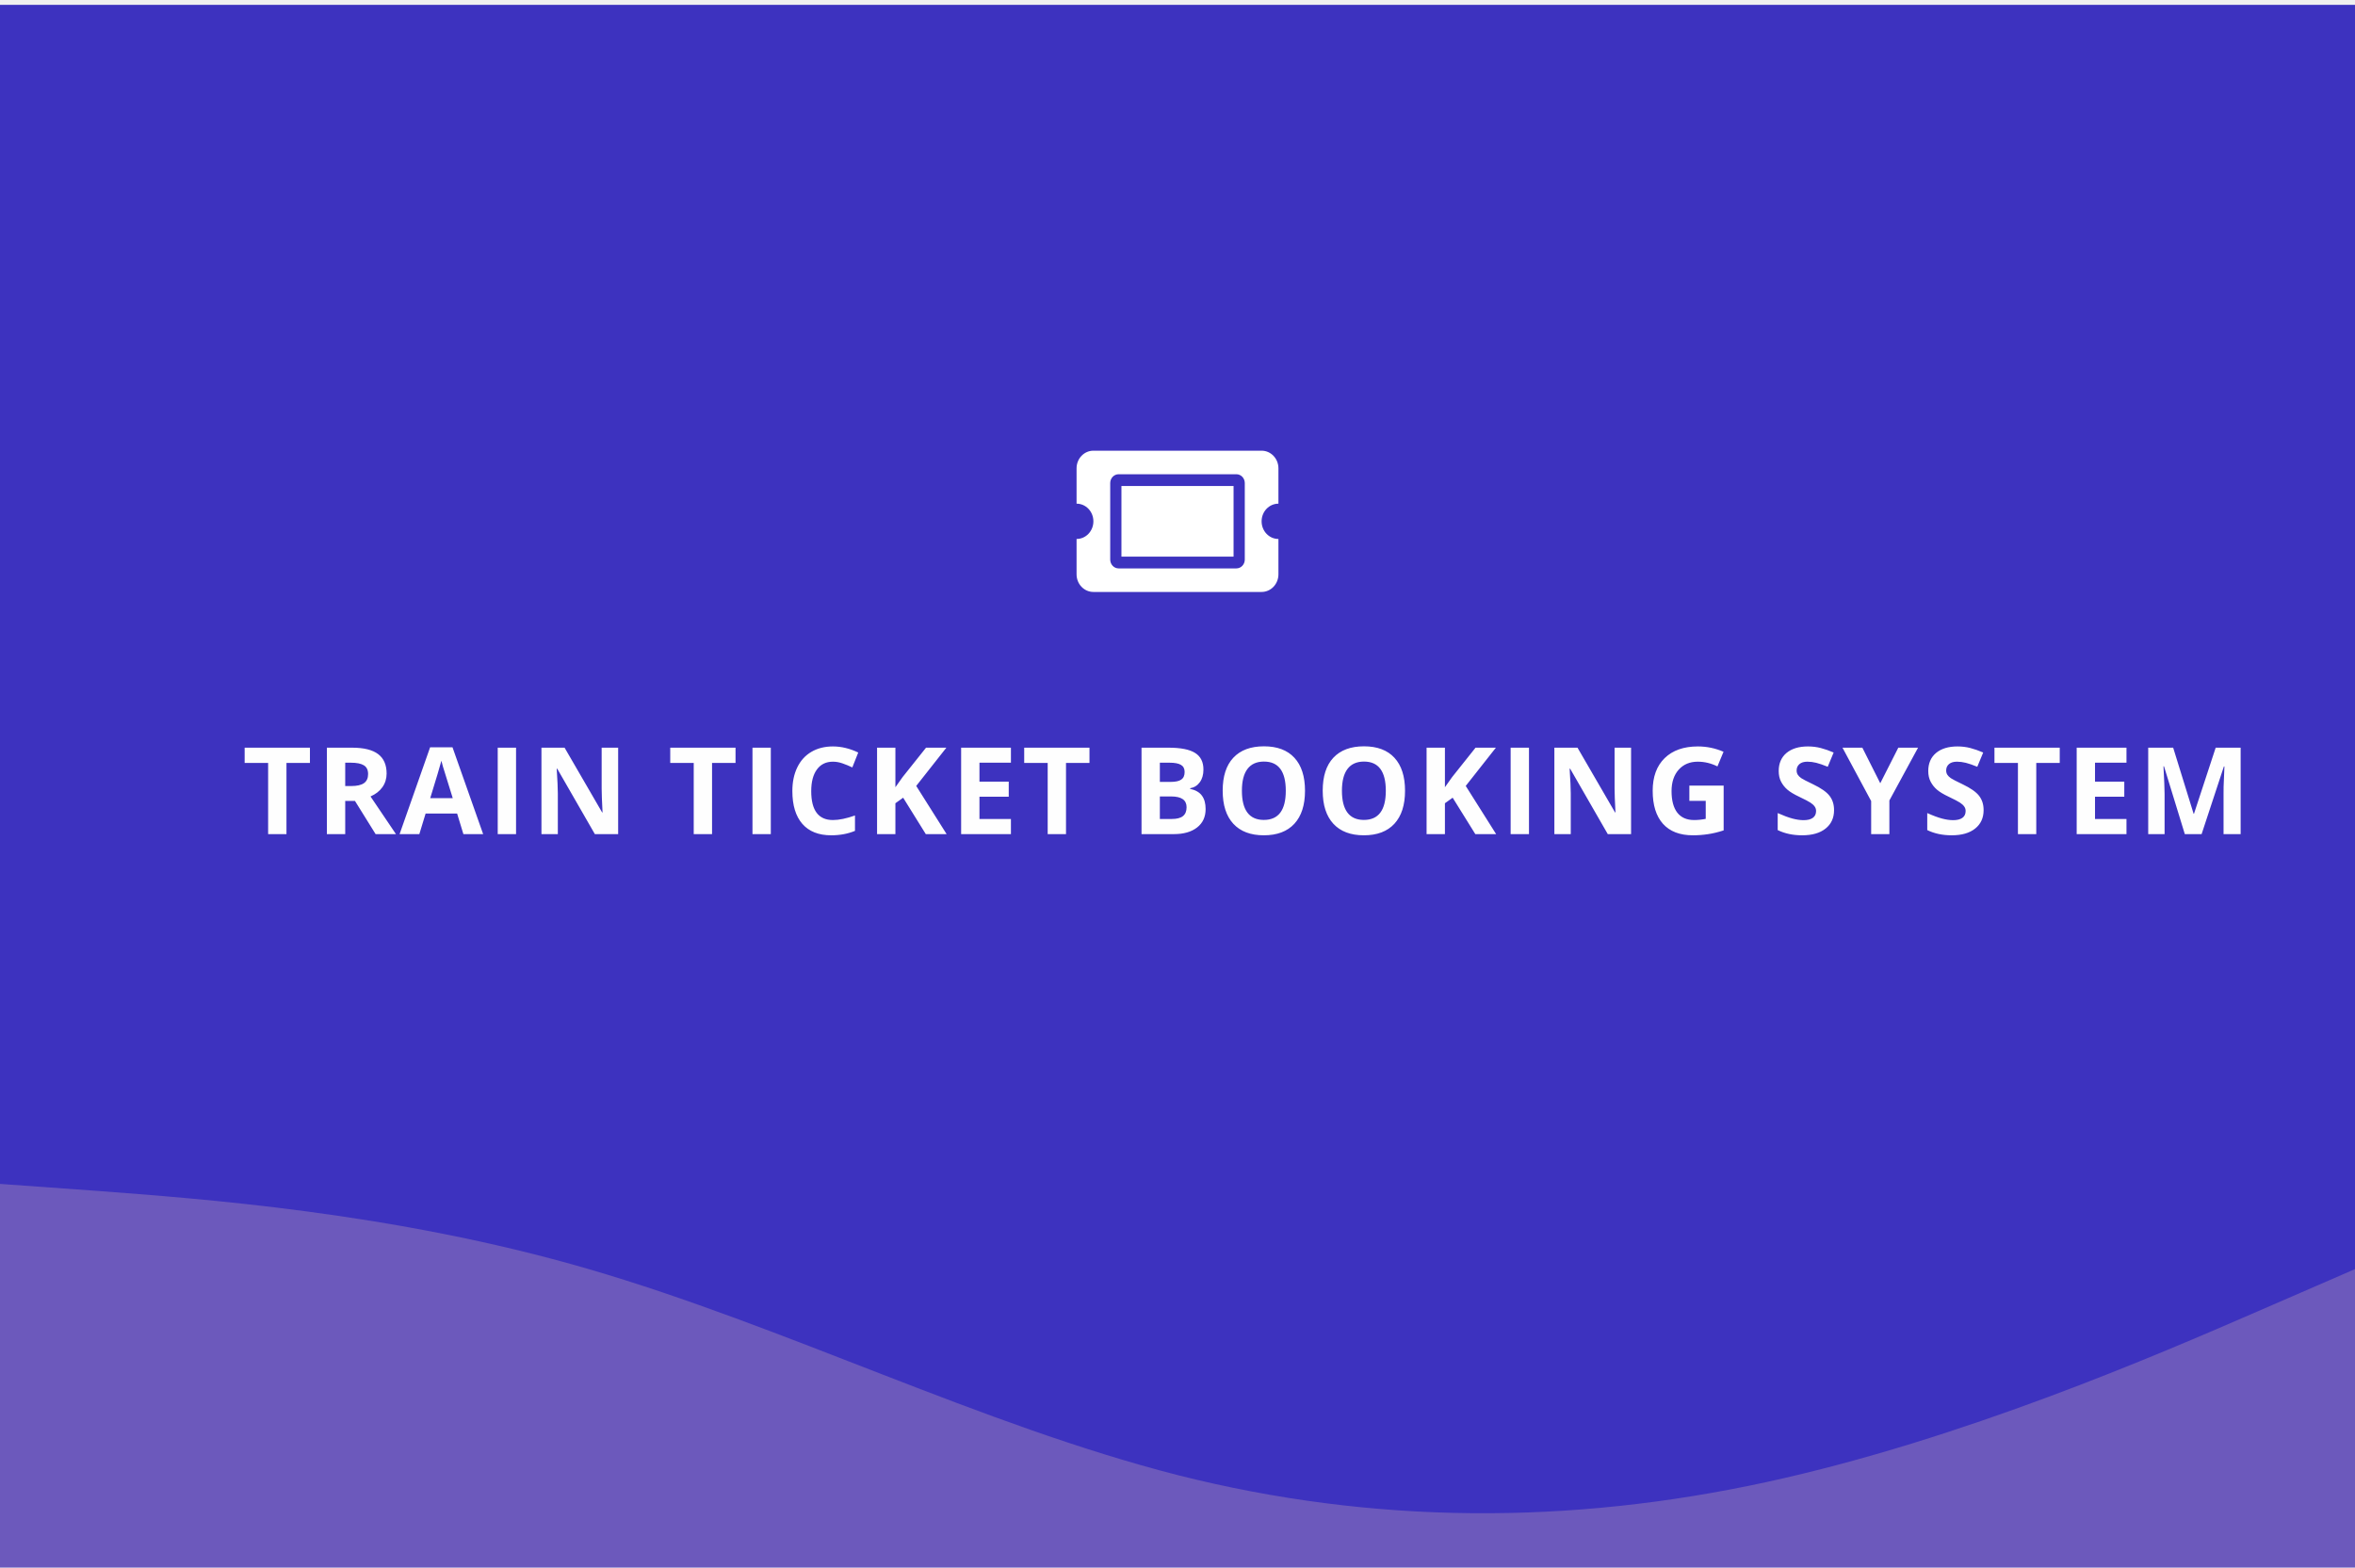
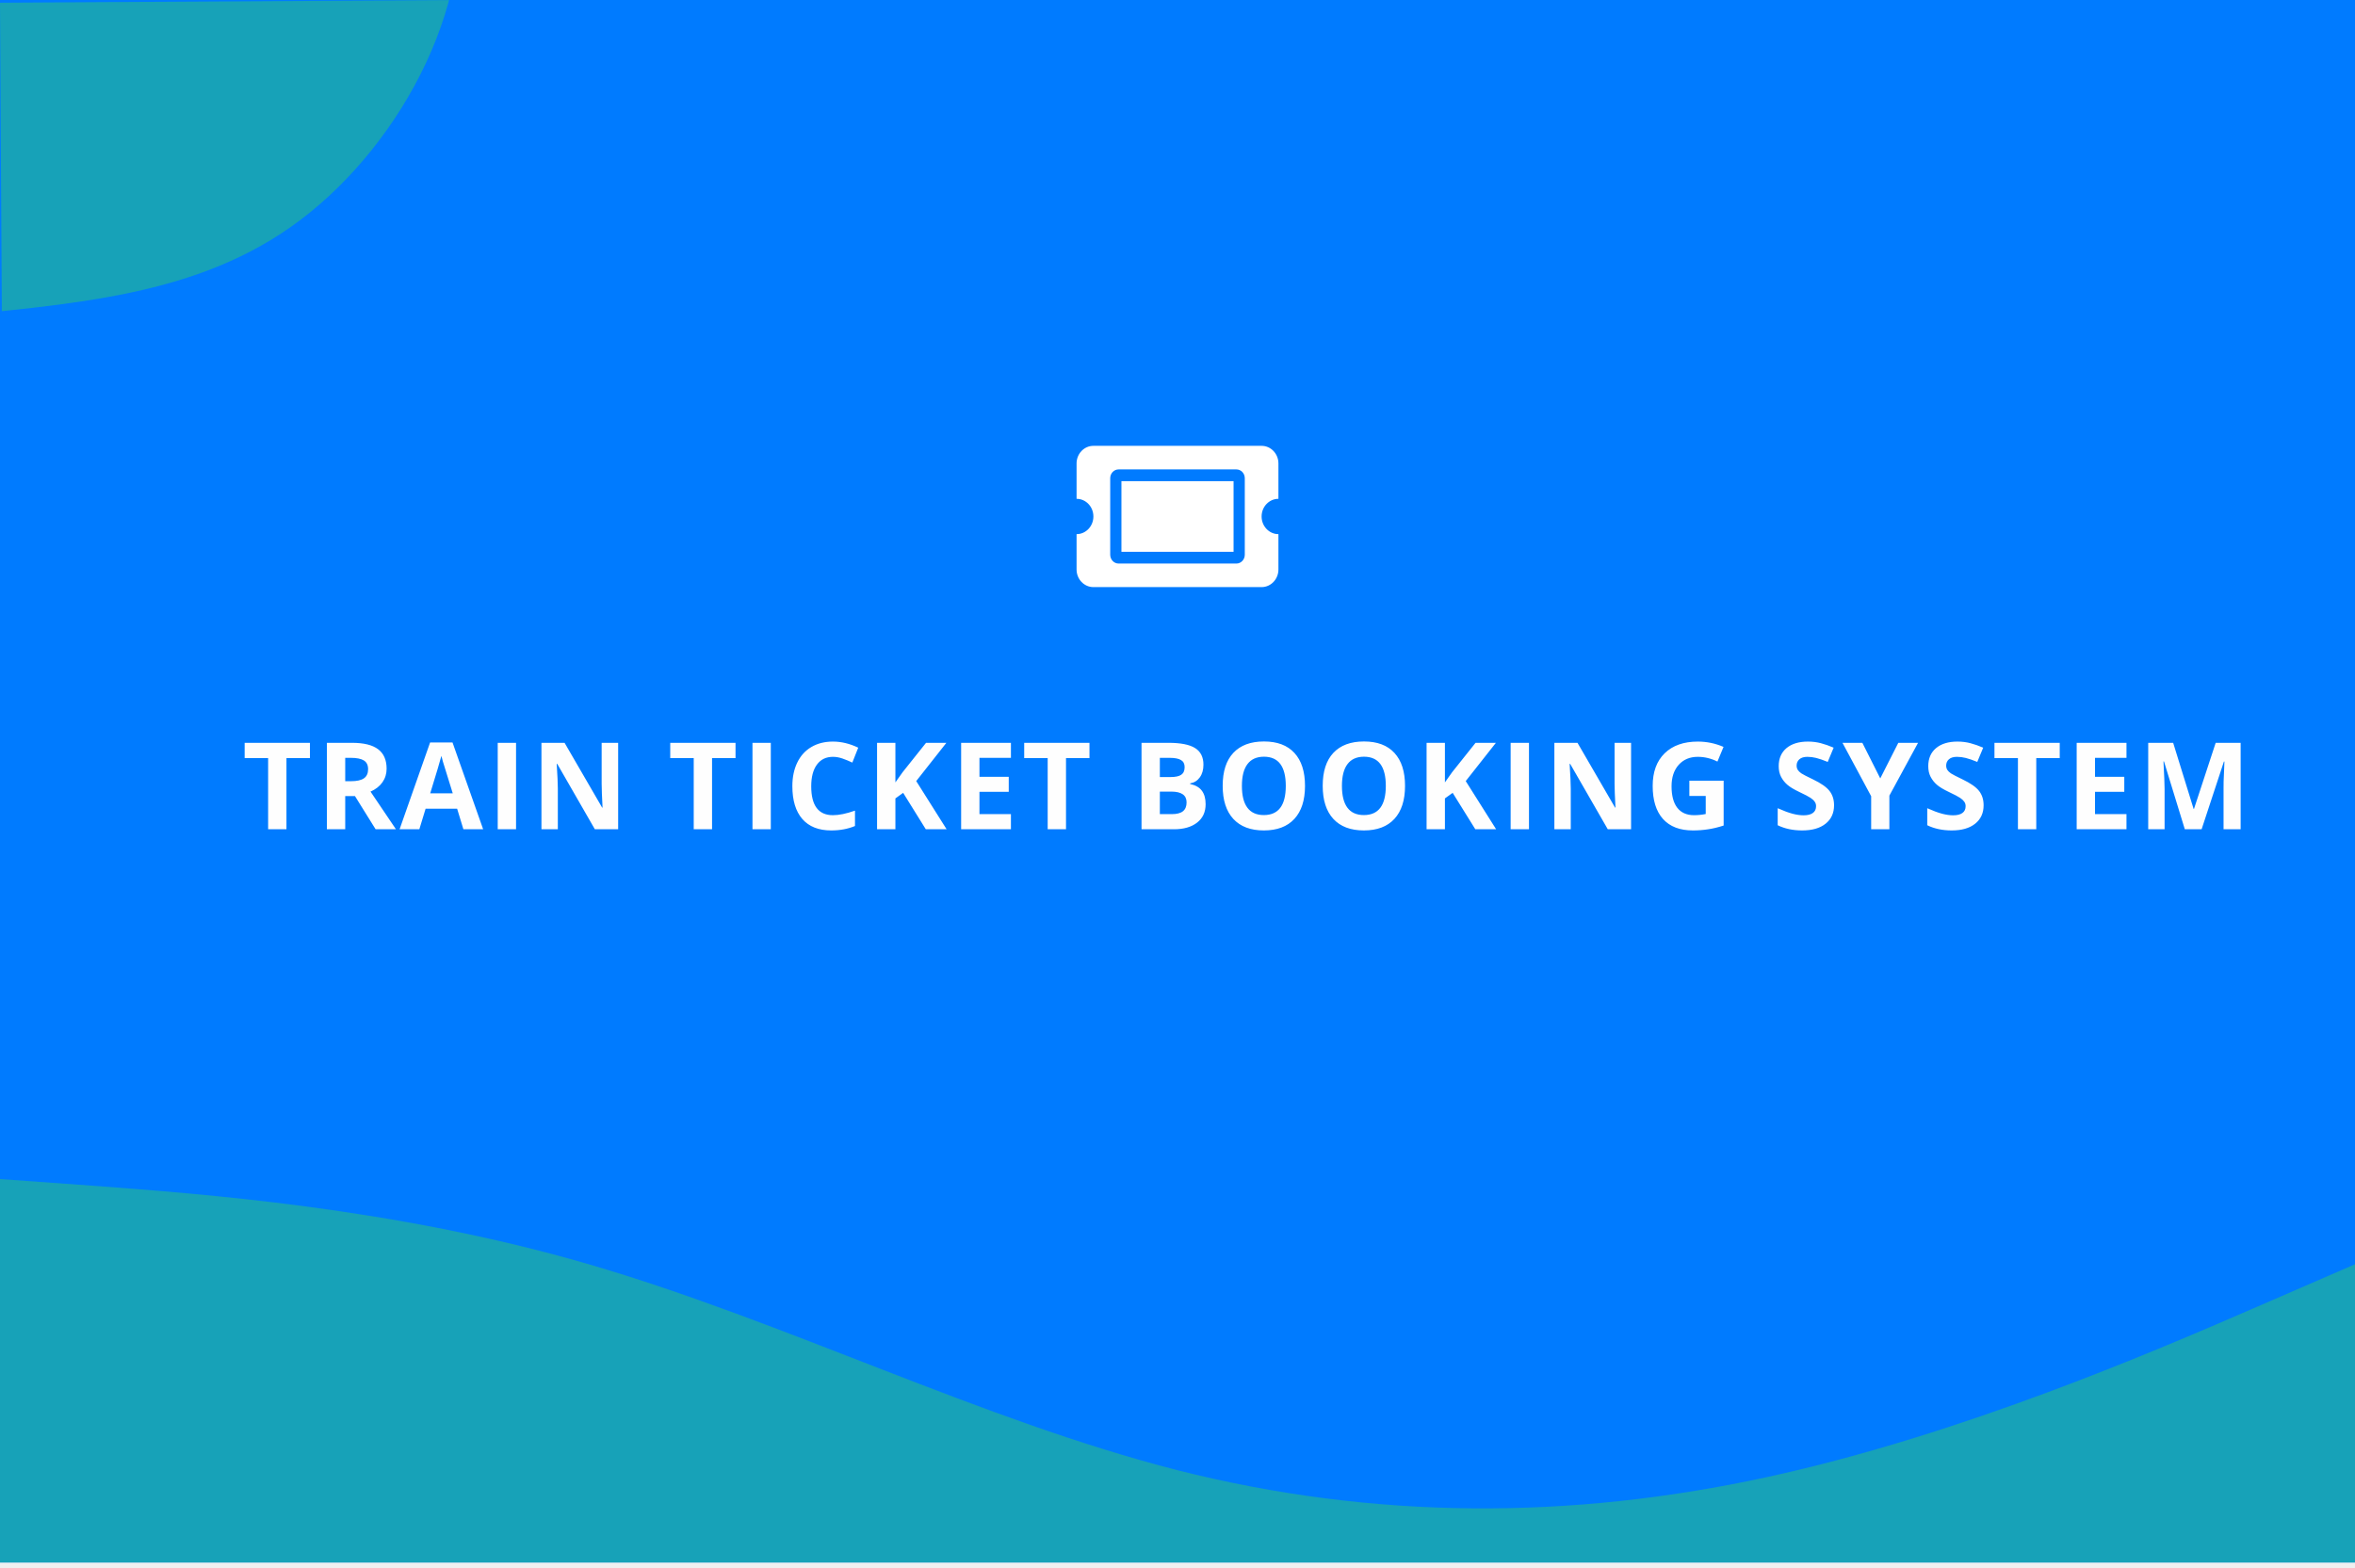
<svg xmlns="http://www.w3.org/2000/svg" width="350" height="233" viewBox="0 0 350 233" fill="none">
-   <rect y="0.721" width="350" height="232.279" fill="#3D32BF" />
-   <path d="M42.574 124H39.85V113.418H36.36V111.15H46.063V113.418H42.574V124ZM51.306 116.854H52.184C53.046 116.854 53.682 116.711 54.092 116.424C54.502 116.137 54.707 115.686 54.707 115.07C54.707 114.461 54.496 114.027 54.074 113.77C53.658 113.512 53.011 113.383 52.132 113.383H51.306V116.854ZM51.306 119.069V124H48.581V111.15H52.325C54.071 111.15 55.363 111.47 56.201 112.108C57.039 112.741 57.458 113.705 57.458 115C57.458 115.756 57.25 116.43 56.834 117.021C56.418 117.607 55.829 118.067 55.067 118.401C57.001 121.29 58.261 123.156 58.847 124H55.823L52.756 119.069H51.306ZM68.87 124L67.938 120.941H63.254L62.322 124H59.387L63.922 111.098H67.253L71.806 124H68.87ZM67.288 118.656C66.427 115.885 65.94 114.317 65.829 113.954C65.724 113.591 65.647 113.304 65.6 113.093C65.407 113.843 64.853 115.697 63.939 118.656H67.288ZM73.972 124V111.15H76.696V124H73.972ZM91.87 124H88.407L82.817 114.279H82.738C82.85 115.996 82.905 117.221 82.905 117.953V124H80.471V111.15H83.907L89.488 120.774H89.55C89.462 119.104 89.418 117.924 89.418 117.232V111.15H91.87V124ZM105.826 124H103.101V113.418H99.612V111.15H109.315V113.418H105.826V124ZM111.833 124V111.15H114.557V124H111.833ZM123.79 113.233C122.764 113.233 121.97 113.62 121.408 114.394C120.845 115.161 120.564 116.233 120.564 117.61C120.564 120.476 121.639 121.908 123.79 121.908C124.692 121.908 125.785 121.683 127.068 121.231V123.517C126.013 123.956 124.836 124.176 123.535 124.176C121.666 124.176 120.236 123.61 119.246 122.479C118.256 121.343 117.76 119.714 117.76 117.593C117.76 116.257 118.004 115.088 118.49 114.086C118.976 113.078 119.674 112.308 120.582 111.774C121.496 111.235 122.565 110.966 123.79 110.966C125.038 110.966 126.292 111.268 127.551 111.871L126.673 114.086C126.192 113.857 125.709 113.658 125.222 113.488C124.736 113.318 124.258 113.233 123.79 113.233ZM140.686 124H137.592L134.226 118.586L133.075 119.412V124H130.35V111.15H133.075V117.03L134.147 115.519L137.628 111.15H140.651L136.169 116.837L140.686 124ZM150.244 124H142.843V111.15H150.244V113.383H145.568V116.204H149.919V118.437H145.568V121.75H150.244V124ZM158.43 124H155.706V113.418H152.216V111.15H161.919V113.418H158.43V124ZM169.653 111.15H173.652C175.474 111.15 176.795 111.411 177.616 111.933C178.442 112.448 178.855 113.271 178.855 114.402C178.855 115.17 178.673 115.8 178.31 116.292C177.953 116.784 177.475 117.08 176.877 117.18V117.268C177.692 117.449 178.278 117.789 178.635 118.287C178.999 118.785 179.18 119.447 179.18 120.273C179.18 121.445 178.755 122.359 177.906 123.016C177.062 123.672 175.914 124 174.46 124H169.653V111.15ZM172.377 116.239H173.959C174.698 116.239 175.231 116.125 175.559 115.896C175.893 115.668 176.06 115.29 176.06 114.763C176.06 114.271 175.878 113.919 175.515 113.708C175.158 113.491 174.589 113.383 173.81 113.383H172.377V116.239ZM172.377 118.401V121.75H174.153C174.903 121.75 175.457 121.606 175.814 121.319C176.171 121.032 176.35 120.593 176.35 120.001C176.35 118.935 175.588 118.401 174.065 118.401H172.377ZM193.95 117.558C193.95 119.685 193.422 121.319 192.368 122.462C191.313 123.604 189.801 124.176 187.832 124.176C185.864 124.176 184.352 123.604 183.297 122.462C182.243 121.319 181.715 119.679 181.715 117.54C181.715 115.401 182.243 113.77 183.297 112.645C184.358 111.514 185.875 110.948 187.85 110.948C189.825 110.948 191.333 111.517 192.376 112.653C193.425 113.79 193.95 115.425 193.95 117.558ZM184.572 117.558C184.572 118.993 184.844 120.074 185.389 120.801C185.934 121.527 186.748 121.891 187.832 121.891C190.006 121.891 191.093 120.446 191.093 117.558C191.093 114.663 190.012 113.216 187.85 113.216C186.766 113.216 185.949 113.582 185.398 114.314C184.847 115.041 184.572 116.122 184.572 117.558ZM208.816 117.558C208.816 119.685 208.288 121.319 207.234 122.462C206.179 123.604 204.667 124.176 202.699 124.176C200.73 124.176 199.218 123.604 198.163 122.462C197.109 121.319 196.581 119.679 196.581 117.54C196.581 115.401 197.109 113.77 198.163 112.645C199.224 111.514 200.742 110.948 202.716 110.948C204.691 110.948 206.2 111.517 207.243 112.653C208.291 113.79 208.816 115.425 208.816 117.558ZM199.438 117.558C199.438 118.993 199.71 120.074 200.255 120.801C200.8 121.527 201.615 121.891 202.699 121.891C204.872 121.891 205.959 120.446 205.959 117.558C205.959 114.663 204.878 113.216 202.716 113.216C201.632 113.216 200.815 113.582 200.264 114.314C199.713 115.041 199.438 116.122 199.438 117.558ZM222.355 124H219.261L215.895 118.586L214.744 119.412V124H212.019V111.15H214.744V117.03L215.816 115.519L219.296 111.15H222.32L217.837 116.837L222.355 124ZM224.512 124V111.15H227.237V124H224.512ZM242.41 124H238.948L233.358 114.279H233.279C233.39 115.996 233.446 117.221 233.446 117.953V124H231.011V111.15H234.448L240.029 120.774H240.09C240.002 119.104 239.958 117.924 239.958 117.232V111.15H242.41V124ZM251.072 116.784H256.169V123.446C255.343 123.716 254.564 123.903 253.831 124.009C253.105 124.12 252.361 124.176 251.599 124.176C249.659 124.176 248.177 123.607 247.152 122.471C246.132 121.328 245.622 119.69 245.622 117.558C245.622 115.483 246.214 113.866 247.398 112.706C248.587 111.546 250.234 110.966 252.337 110.966C253.656 110.966 254.927 111.229 256.152 111.757L255.246 113.937C254.309 113.468 253.333 113.233 252.32 113.233C251.142 113.233 250.198 113.629 249.489 114.42C248.781 115.211 248.426 116.274 248.426 117.61C248.426 119.005 248.71 120.071 249.279 120.81C249.853 121.542 250.685 121.908 251.775 121.908C252.343 121.908 252.92 121.85 253.506 121.732V119.052H251.072V116.784ZM272.577 120.432C272.577 121.592 272.158 122.506 271.32 123.174C270.488 123.842 269.328 124.176 267.84 124.176C266.469 124.176 265.256 123.918 264.201 123.402V120.871C265.069 121.258 265.801 121.53 266.399 121.688C267.002 121.847 267.553 121.926 268.051 121.926C268.649 121.926 269.106 121.812 269.422 121.583C269.744 121.354 269.905 121.015 269.905 120.563C269.905 120.312 269.835 120.089 269.694 119.896C269.554 119.696 269.346 119.506 269.07 119.324C268.801 119.143 268.247 118.853 267.409 118.454C266.624 118.085 266.035 117.73 265.643 117.391C265.25 117.051 264.937 116.655 264.702 116.204C264.468 115.753 264.351 115.226 264.351 114.622C264.351 113.485 264.735 112.592 265.502 111.941C266.276 111.291 267.342 110.966 268.701 110.966C269.369 110.966 270.005 111.045 270.609 111.203C271.218 111.361 271.854 111.584 272.516 111.871L271.637 113.989C270.951 113.708 270.383 113.512 269.932 113.4C269.486 113.289 269.047 113.233 268.613 113.233C268.098 113.233 267.702 113.354 267.427 113.594C267.152 113.834 267.014 114.147 267.014 114.534C267.014 114.774 267.069 114.985 267.181 115.167C267.292 115.343 267.468 115.516 267.708 115.686C267.954 115.85 268.531 116.148 269.44 116.582C270.641 117.156 271.464 117.733 271.909 118.313C272.355 118.888 272.577 119.594 272.577 120.432ZM279.445 116.441L282.126 111.15H285.062L280.799 118.999V124H278.092V119.087L273.829 111.15H276.782L279.445 116.441ZM294.804 120.432C294.804 121.592 294.385 122.506 293.547 123.174C292.715 123.842 291.555 124.176 290.066 124.176C288.695 124.176 287.482 123.918 286.428 123.402V120.871C287.295 121.258 288.027 121.53 288.625 121.688C289.229 121.847 289.779 121.926 290.277 121.926C290.875 121.926 291.332 121.812 291.649 121.583C291.971 121.354 292.132 121.015 292.132 120.563C292.132 120.312 292.062 120.089 291.921 119.896C291.78 119.696 291.572 119.506 291.297 119.324C291.027 119.143 290.474 118.853 289.636 118.454C288.851 118.085 288.262 117.73 287.869 117.391C287.477 117.051 287.163 116.655 286.929 116.204C286.694 115.753 286.577 115.226 286.577 114.622C286.577 113.485 286.961 112.592 287.729 111.941C288.502 111.291 289.568 110.966 290.928 110.966C291.596 110.966 292.232 111.045 292.835 111.203C293.444 111.361 294.08 111.584 294.742 111.871L293.863 113.989C293.178 113.708 292.609 113.512 292.158 113.4C291.713 113.289 291.274 113.233 290.84 113.233C290.324 113.233 289.929 113.354 289.653 113.594C289.378 113.834 289.24 114.147 289.24 114.534C289.24 114.774 289.296 114.985 289.407 115.167C289.519 115.343 289.694 115.516 289.935 115.686C290.181 115.85 290.758 116.148 291.666 116.582C292.867 117.156 293.691 117.733 294.136 118.313C294.581 118.888 294.804 119.594 294.804 120.432ZM302.63 124H299.905V113.418H296.416V111.15H306.119V113.418H302.63V124ZM316.037 124H308.637V111.15H316.037V113.383H311.361V116.204H315.712V118.437H311.361V121.75H316.037V124ZM324.707 124L321.613 113.919H321.534C321.645 115.97 321.701 117.338 321.701 118.023V124H319.267V111.15H322.976L326.017 120.977H326.069L329.295 111.15H333.004V124H330.464V117.918C330.464 117.631 330.467 117.3 330.473 116.925C330.484 116.55 330.525 115.554 330.596 113.937H330.517L327.203 124H324.707Z" fill="#FEFEFE" />
-   <path d="M0 176L14.583 177.049C29.167 178.177 58.333 180.156 87.5 188.667C116.667 197.177 145.833 211.823 175 219.284C204.167 226.667 233.333 226.667 262.5 220.333C291.667 214 320.833 201.333 335.417 195L350 188.667V233H335.417C320.833 233 291.667 233 262.5 233C233.333 233 204.167 233 175 233C145.833 233 116.667 233 87.5 233C58.333 233 29.167 233 14.583 233H0V176Z" fill="#6C59BC" />
-   <path d="M166.667 72.25H183.333V82.75H166.667V72.25ZM187.5 77.5C187.5 78.95 188.619 80.125 190 80.125V85.375C190 86.825 188.881 88 187.5 88H162.5C161.119 88 160 86.825 160 85.375V80.125C161.381 80.125 162.5 78.95 162.5 77.5C162.5 76.05 161.381 74.875 160 74.875V69.625C160 68.175 161.119 67 162.5 67H187.5C188.881 67 190 68.175 190 69.625V74.875C188.619 74.875 187.5 76.05 187.5 77.5ZM185 71.812C185 71.088 184.44 70.5 183.75 70.5H166.25C165.56 70.5 165 71.088 165 71.812V83.188C165 83.912 165.56 84.5 166.25 84.5H183.75C184.44 84.5 185 83.912 185 83.188V71.812Z" fill="white" />
+   <rect width="350" height="232.279" fill="#007BFF" />
+   <path d="M42.574 123.279H39.85V112.697H36.36V110.429H46.063V112.697H42.574V123.279ZM51.306 116.133H52.184C53.046 116.133 53.682 115.99 54.092 115.702C54.502 115.415 54.707 114.964 54.707 114.349C54.707 113.74 54.496 113.306 54.074 113.048C53.658 112.79 53.011 112.661 52.132 112.661H51.306V116.133ZM51.306 118.348V123.279H48.581V110.429H52.325C54.071 110.429 55.363 110.748 56.201 111.387C57.039 112.02 57.458 112.984 57.458 114.279C57.458 115.034 57.25 115.708 56.834 116.3C56.418 116.886 55.829 117.346 55.067 117.68C57.001 120.569 58.261 122.435 58.847 123.279H55.823L52.756 118.348H51.306ZM68.87 123.279L67.938 120.22H63.254L62.322 123.279H59.387L63.922 110.376H67.253L71.806 123.279H68.87ZM67.288 117.935C66.427 115.163 65.94 113.596 65.829 113.233C65.724 112.869 65.647 112.582 65.6 112.371C65.407 113.121 64.853 114.976 63.939 117.935H67.288ZM73.972 123.279V110.429H76.696V123.279H73.972ZM91.87 123.279H88.407L82.817 113.558H82.738C82.85 115.275 82.905 116.499 82.905 117.232V123.279H80.471V110.429H83.907L89.488 120.053H89.55C89.462 118.383 89.418 117.202 89.418 116.511V110.429H91.87V123.279ZM105.826 123.279H103.101V112.697H99.612V110.429H109.315V112.697H105.826V123.279ZM111.833 123.279V110.429H114.557V123.279H111.833ZM123.79 112.512C122.764 112.512 121.97 112.899 121.408 113.672C120.845 114.44 120.564 115.512 120.564 116.889C120.564 119.754 121.639 121.187 123.79 121.187C124.692 121.187 125.785 120.961 127.068 120.51V122.795C126.013 123.235 124.836 123.454 123.535 123.454C121.666 123.454 120.236 122.889 119.246 121.758C118.256 120.621 117.76 118.992 117.76 116.871C117.76 115.535 118.004 114.367 118.49 113.365C118.976 112.357 119.674 111.586 120.582 111.053C121.496 110.514 122.565 110.244 123.79 110.244C125.038 110.244 126.292 110.546 127.551 111.15L126.673 113.365C126.192 113.136 125.709 112.937 125.222 112.767C124.736 112.597 124.258 112.512 123.79 112.512ZM140.686 123.279H137.592L134.226 117.865L133.075 118.691V123.279H130.35V110.429H133.075V116.309L134.147 114.797L137.628 110.429H140.651L136.169 116.116L140.686 123.279ZM150.244 123.279H142.843V110.429H150.244V112.661H145.568V115.483H149.919V117.715H145.568V121.029H150.244V123.279ZM158.43 123.279H155.706V112.697H152.216V110.429H161.919V112.697H158.43V123.279ZM169.653 110.429H173.652C175.474 110.429 176.795 110.69 177.616 111.211C178.442 111.727 178.855 112.55 178.855 113.681C178.855 114.449 178.673 115.078 178.31 115.571C177.953 116.063 177.475 116.359 176.877 116.458V116.546C177.692 116.728 178.278 117.068 178.635 117.566C178.999 118.064 179.18 118.726 179.18 119.552C179.18 120.724 178.755 121.638 177.906 122.294C177.062 122.951 175.914 123.279 174.46 123.279H169.653V110.429ZM172.377 115.518H173.959C174.698 115.518 175.231 115.404 175.559 115.175C175.893 114.947 176.06 114.569 176.06 114.041C176.06 113.549 175.878 113.198 175.515 112.987C175.158 112.77 174.589 112.661 173.81 112.661H172.377V115.518ZM172.377 117.68V121.029H174.153C174.903 121.029 175.457 120.885 175.814 120.598C176.171 120.311 176.35 119.871 176.35 119.28C176.35 118.213 175.588 117.68 174.065 117.68H172.377ZM193.95 116.836C193.95 118.963 193.422 120.598 192.368 121.741C191.313 122.883 189.801 123.454 187.832 123.454C185.864 123.454 184.352 122.883 183.297 121.741C182.243 120.598 181.715 118.957 181.715 116.819C181.715 114.68 182.243 113.048 183.297 111.923C184.358 110.792 185.875 110.227 187.85 110.227C189.825 110.227 191.333 110.795 192.376 111.932C193.425 113.069 193.95 114.703 193.95 116.836ZM184.572 116.836C184.572 118.272 184.844 119.353 185.389 120.079C185.934 120.806 186.748 121.169 187.832 121.169C190.006 121.169 191.093 119.725 191.093 116.836C191.093 113.942 190.012 112.494 187.85 112.494C186.766 112.494 185.949 112.861 185.398 113.593C184.847 114.32 184.572 115.401 184.572 116.836ZM208.816 116.836C208.816 118.963 208.288 120.598 207.234 121.741C206.179 122.883 204.667 123.454 202.699 123.454C200.73 123.454 199.218 122.883 198.163 121.741C197.109 120.598 196.581 118.957 196.581 116.819C196.581 114.68 197.109 113.048 198.163 111.923C199.224 110.792 200.742 110.227 202.716 110.227C204.691 110.227 206.2 110.795 207.243 111.932C208.291 113.069 208.816 114.703 208.816 116.836ZM199.438 116.836C199.438 118.272 199.71 119.353 200.255 120.079C200.8 120.806 201.615 121.169 202.699 121.169C204.872 121.169 205.959 119.725 205.959 116.836C205.959 113.942 204.878 112.494 202.716 112.494C201.632 112.494 200.815 112.861 200.264 113.593C199.713 114.32 199.438 115.401 199.438 116.836ZM222.355 123.279H219.261L215.895 117.865L214.744 118.691V123.279H212.019V110.429H214.744V116.309L215.816 114.797L219.296 110.429H222.32L217.837 116.116L222.355 123.279ZM224.512 123.279V110.429H227.237V123.279H224.512ZM242.41 123.279H238.948L233.358 113.558H233.279C233.39 115.275 233.446 116.499 233.446 117.232V123.279H231.011V110.429H234.448L240.029 120.053H240.09C240.002 118.383 239.958 117.202 239.958 116.511V110.429H242.41V123.279ZM251.072 116.063H256.169V122.725C255.343 122.994 254.564 123.182 253.831 123.287C253.105 123.399 252.361 123.454 251.599 123.454C249.659 123.454 248.177 122.886 247.152 121.749C246.132 120.607 245.622 118.969 245.622 116.836C245.622 114.762 246.214 113.145 247.398 111.985C248.587 110.825 250.234 110.244 252.337 110.244C253.656 110.244 254.927 110.508 256.152 111.035L255.246 113.215C254.309 112.746 253.333 112.512 252.32 112.512C251.142 112.512 250.198 112.908 249.489 113.699C248.781 114.49 248.426 115.553 248.426 116.889C248.426 118.284 248.71 119.35 249.279 120.088C249.853 120.821 250.685 121.187 251.775 121.187C252.343 121.187 252.92 121.128 253.506 121.011V118.33H251.072V116.063ZM272.577 119.71C272.577 120.87 272.158 121.784 271.32 122.452C270.488 123.12 269.328 123.454 267.84 123.454C266.469 123.454 265.256 123.197 264.201 122.681V120.15C265.069 120.536 265.801 120.809 266.399 120.967C267.002 121.125 267.553 121.204 268.051 121.204C268.649 121.204 269.106 121.09 269.422 120.862C269.744 120.633 269.905 120.293 269.905 119.842C269.905 119.59 269.835 119.367 269.694 119.174C269.554 118.975 269.346 118.784 269.07 118.603C268.801 118.421 268.247 118.131 267.409 117.733C266.624 117.364 266.035 117.009 265.643 116.669C265.25 116.329 264.937 115.934 264.702 115.483C264.468 115.032 264.351 114.504 264.351 113.901C264.351 112.764 264.735 111.87 265.502 111.22C266.276 110.57 267.342 110.244 268.701 110.244C269.369 110.244 270.005 110.324 270.609 110.482C271.218 110.64 271.854 110.863 272.516 111.15L271.637 113.268C270.951 112.987 270.383 112.79 269.932 112.679C269.486 112.568 269.047 112.512 268.613 112.512C268.098 112.512 267.702 112.632 267.427 112.872C267.152 113.113 267.014 113.426 267.014 113.813C267.014 114.053 267.069 114.264 267.181 114.446C267.292 114.621 267.468 114.794 267.708 114.964C267.954 115.128 268.531 115.427 269.44 115.861C270.641 116.435 271.464 117.012 271.909 117.592C272.355 118.166 272.577 118.872 272.577 119.71ZM279.445 115.72L282.126 110.429H285.062L280.799 118.278V123.279H278.092V118.366L273.829 110.429H276.782L279.445 115.72ZM294.804 119.71C294.804 120.87 294.385 121.784 293.547 122.452C292.715 123.12 291.555 123.454 290.066 123.454C288.695 123.454 287.482 123.197 286.428 122.681V120.15C287.295 120.536 288.027 120.809 288.625 120.967C289.229 121.125 289.779 121.204 290.277 121.204C290.875 121.204 291.332 121.09 291.649 120.862C291.971 120.633 292.132 120.293 292.132 119.842C292.132 119.59 292.062 119.367 291.921 119.174C291.78 118.975 291.572 118.784 291.297 118.603C291.027 118.421 290.474 118.131 289.636 117.733C288.851 117.364 288.262 117.009 287.869 116.669C287.477 116.329 287.163 115.934 286.929 115.483C286.694 115.032 286.577 114.504 286.577 113.901C286.577 112.764 286.961 111.87 287.729 111.22C288.502 110.57 289.568 110.244 290.928 110.244C291.596 110.244 292.232 110.324 292.835 110.482C293.444 110.64 294.08 110.863 294.742 111.15L293.863 113.268C293.178 112.987 292.609 112.79 292.158 112.679C291.713 112.568 291.274 112.512 290.84 112.512C290.324 112.512 289.929 112.632 289.653 112.872C289.378 113.113 289.24 113.426 289.24 113.813C289.24 114.053 289.296 114.264 289.407 114.446C289.519 114.621 289.694 114.794 289.935 114.964C290.181 115.128 290.758 115.427 291.666 115.861C292.867 116.435 293.691 117.012 294.136 117.592C294.581 118.166 294.804 118.872 294.804 119.71ZM302.63 123.279H299.905V112.697H296.416V110.429H306.119V112.697H302.63V123.279ZM316.037 123.279H308.637V110.429H316.037V112.661H311.361V115.483H315.712V117.715H311.361V121.029H316.037V123.279ZM324.707 123.279L321.613 113.198H321.534C321.645 115.248 321.701 116.617 321.701 117.302V123.279H319.267V110.429H322.976L326.017 120.255H326.069L329.295 110.429H333.004V123.279H330.464V117.197C330.464 116.909 330.467 116.578 330.473 116.203C330.484 115.828 330.525 114.832 330.596 113.215H330.517L327.203 123.279H324.707Z" fill="#FEFEFE" />
+   <path d="M0 175.279L14.583 176.328C29.167 177.456 58.333 179.435 87.5 187.945C116.667 196.456 145.833 211.102 175 218.563C204.167 225.945 233.333 225.945 262.5 219.612C291.667 213.279 320.833 200.612 335.417 194.279L350 187.945V232.279H335.417C320.833 232.279 291.667 232.279 262.5 232.279C233.333 232.279 204.167 232.279 175 232.279C145.833 232.279 116.667 232.279 87.5 232.279C58.333 232.279 29.167 232.279 14.583 232.279H0V175.279Z" fill="#17A2B8" />
+   <path d="M166.667 71.529H183.333V82.029H166.667V71.529ZM187.5 76.779C187.5 78.228 188.619 79.404 190 79.404V84.654C190 86.103 188.881 87.279 187.5 87.279H162.5C161.119 87.279 160 86.103 160 84.654V79.404C161.381 79.404 162.5 78.228 162.5 76.779C162.5 75.329 161.381 74.154 160 74.154V68.904C160 67.454 161.119 66.279 162.5 66.279H187.5C188.881 66.279 190 67.454 190 68.904V74.154C188.619 74.154 187.5 75.329 187.5 76.779ZM185 71.091C185 70.366 184.44 69.779 183.75 69.779H166.25C165.56 69.779 165 70.366 165 71.091V82.466C165 83.191 165.56 83.779 166.25 83.779H183.75C184.44 83.779 185 83.191 185 82.466V71.091Z" fill="white" />
+   <g clip-path="url(#clip0)">
+     <path d="M-65.103 42.468C-75.074 32.357 -71.403 8.963 -66.636 -14.857C-61.87 -38.645 -55.976 -62.86 -40.696 -71.989C-25.383 -81.118 -0.652 -75.131 21.59 -64.415C43.831 -53.667 63.55 -38.159 67.567 -19.459C71.584 -0.727 59.866 21.198 44.664 32.683C29.462 44.169 10.809 45.183 -10.356 47.309C-31.488 49.403 -55.133 52.578 -65.103 42.468Z" fill="#17A2B8" />
+   </g>
+   <defs>
+     <clipPath id="clip0">
+       <rect width="69" height="69" fill="white" transform="translate(69.4062 68.9988) rotate(179.662)" />
+     </clipPath>
+   </defs>
</svg>
